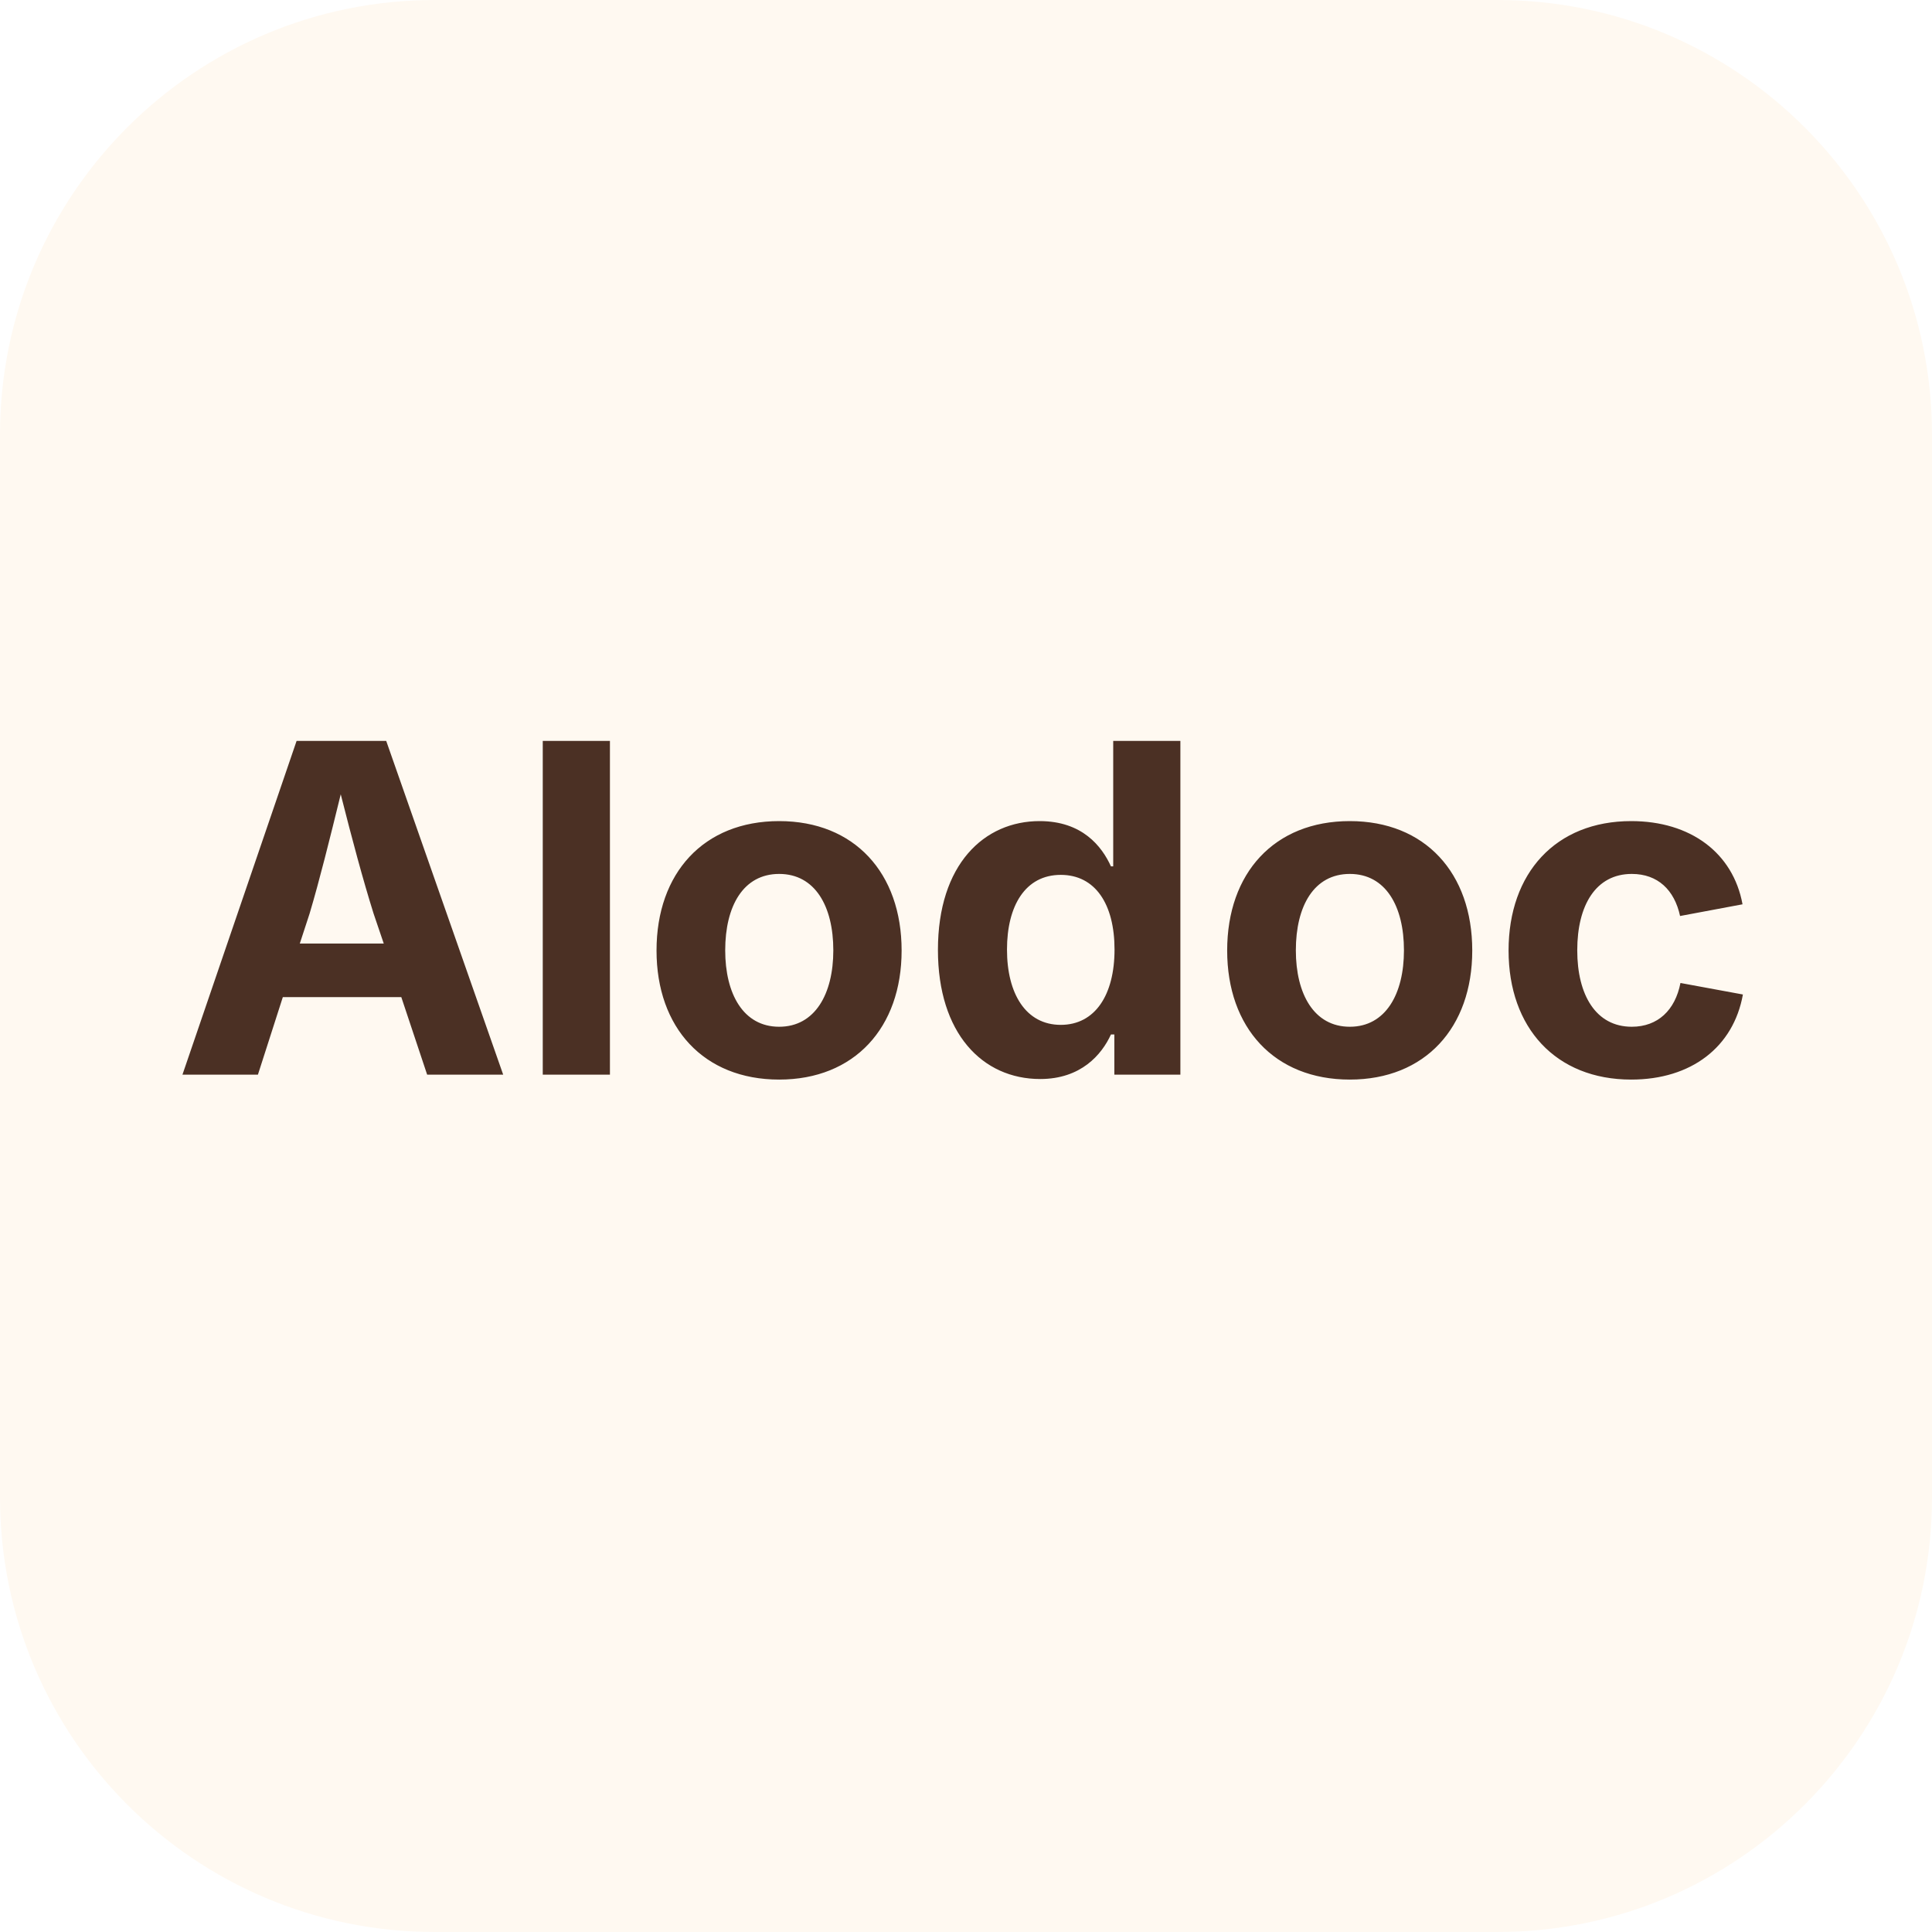
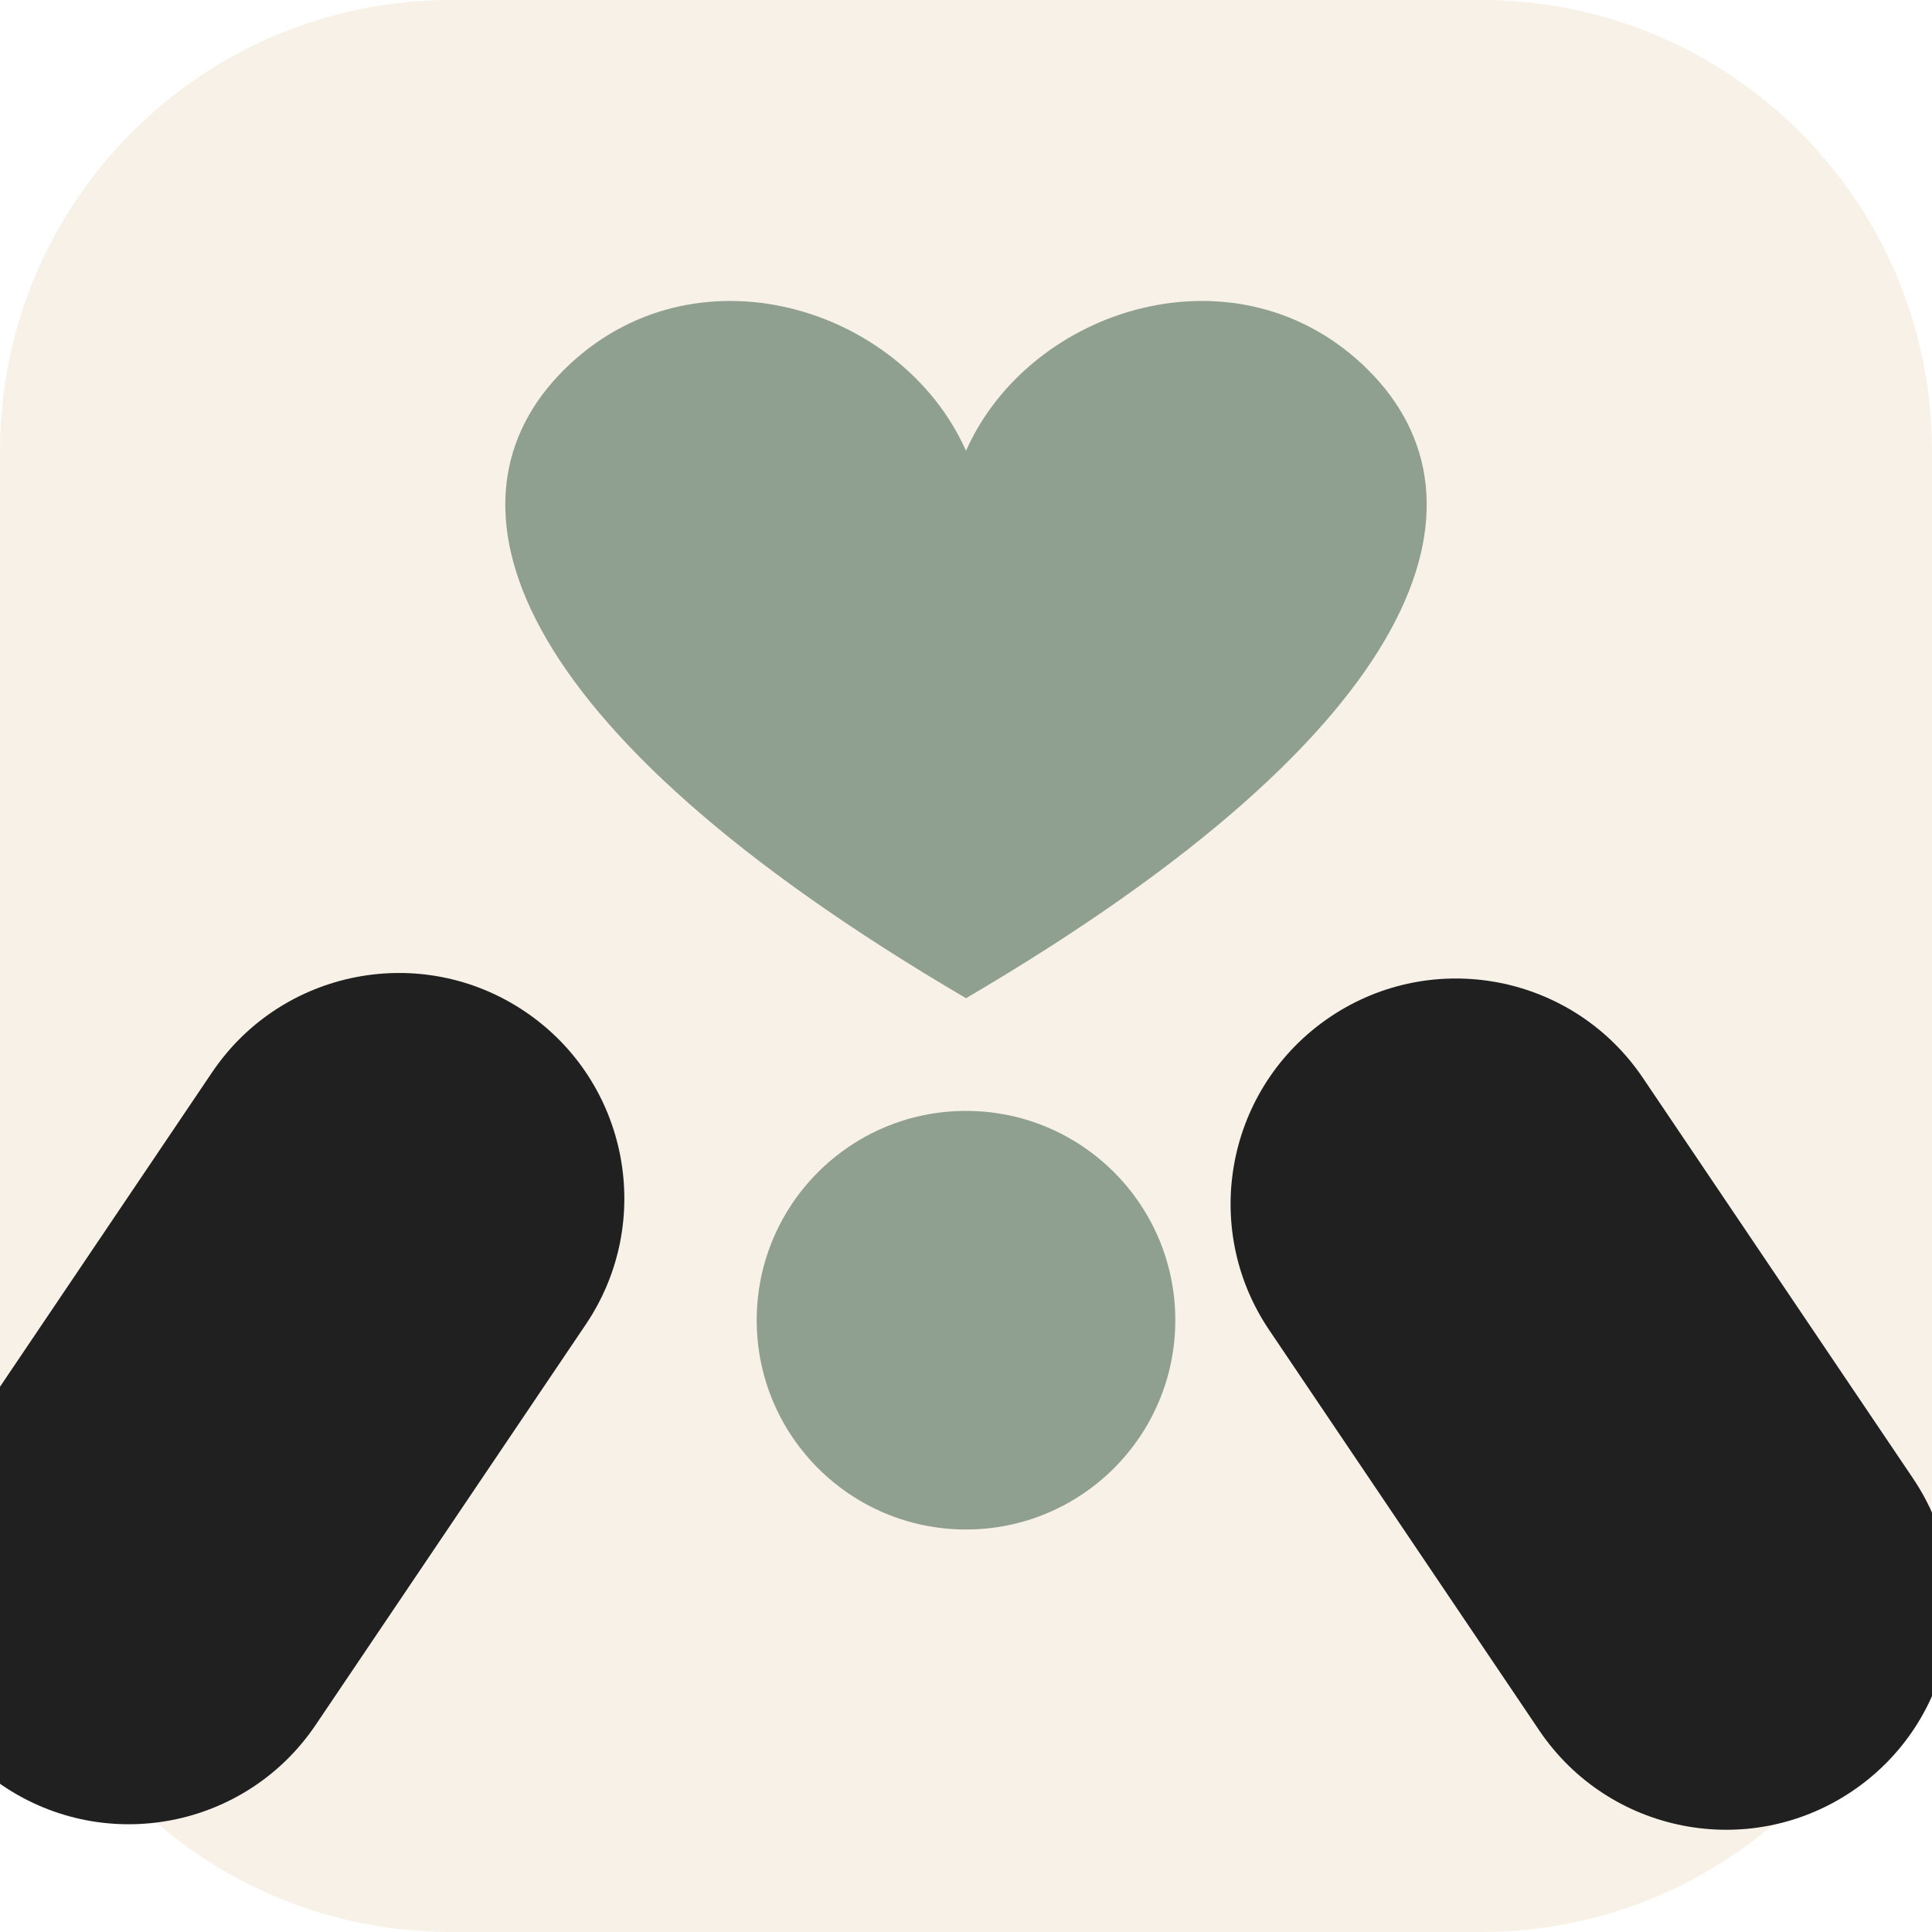
- <svg xmlns="http://www.w3.org/2000/svg" viewBox="0 0 160 160">
-   <rect width="160" height="160" rx="36" fill="#FFF9F1" />
-   <text x="80" y="89" text-anchor="middle" font-family="Inter, Arial, sans-serif" font-size="38" font-weight="700" fill="#4B3024">Alodoc</text>
+ <svg xmlns="http://www.w3.org/2000/svg" viewBox="0 0 120 120">
+   <rect width="120" height="120" rx="28" fill="#F8F1E8" />
+   <path d="M60 28C56 19 43 15 35 23C27 31 31 45 60 62C89 45 93 31 85 23C77 15 64 19 60 28Z" fill="#90A090" />
+   <rect x="21" y="55" width="28" height="58" rx="14" transform="rotate(34 21 55)" fill="#202020" />
+   <rect x="71" y="71" width="28" height="58" rx="14" transform="rotate(-34 71 71)" fill="#202020" />
+   <circle cx="60" cy="82" r="13" fill="#90A090" />
</svg>
